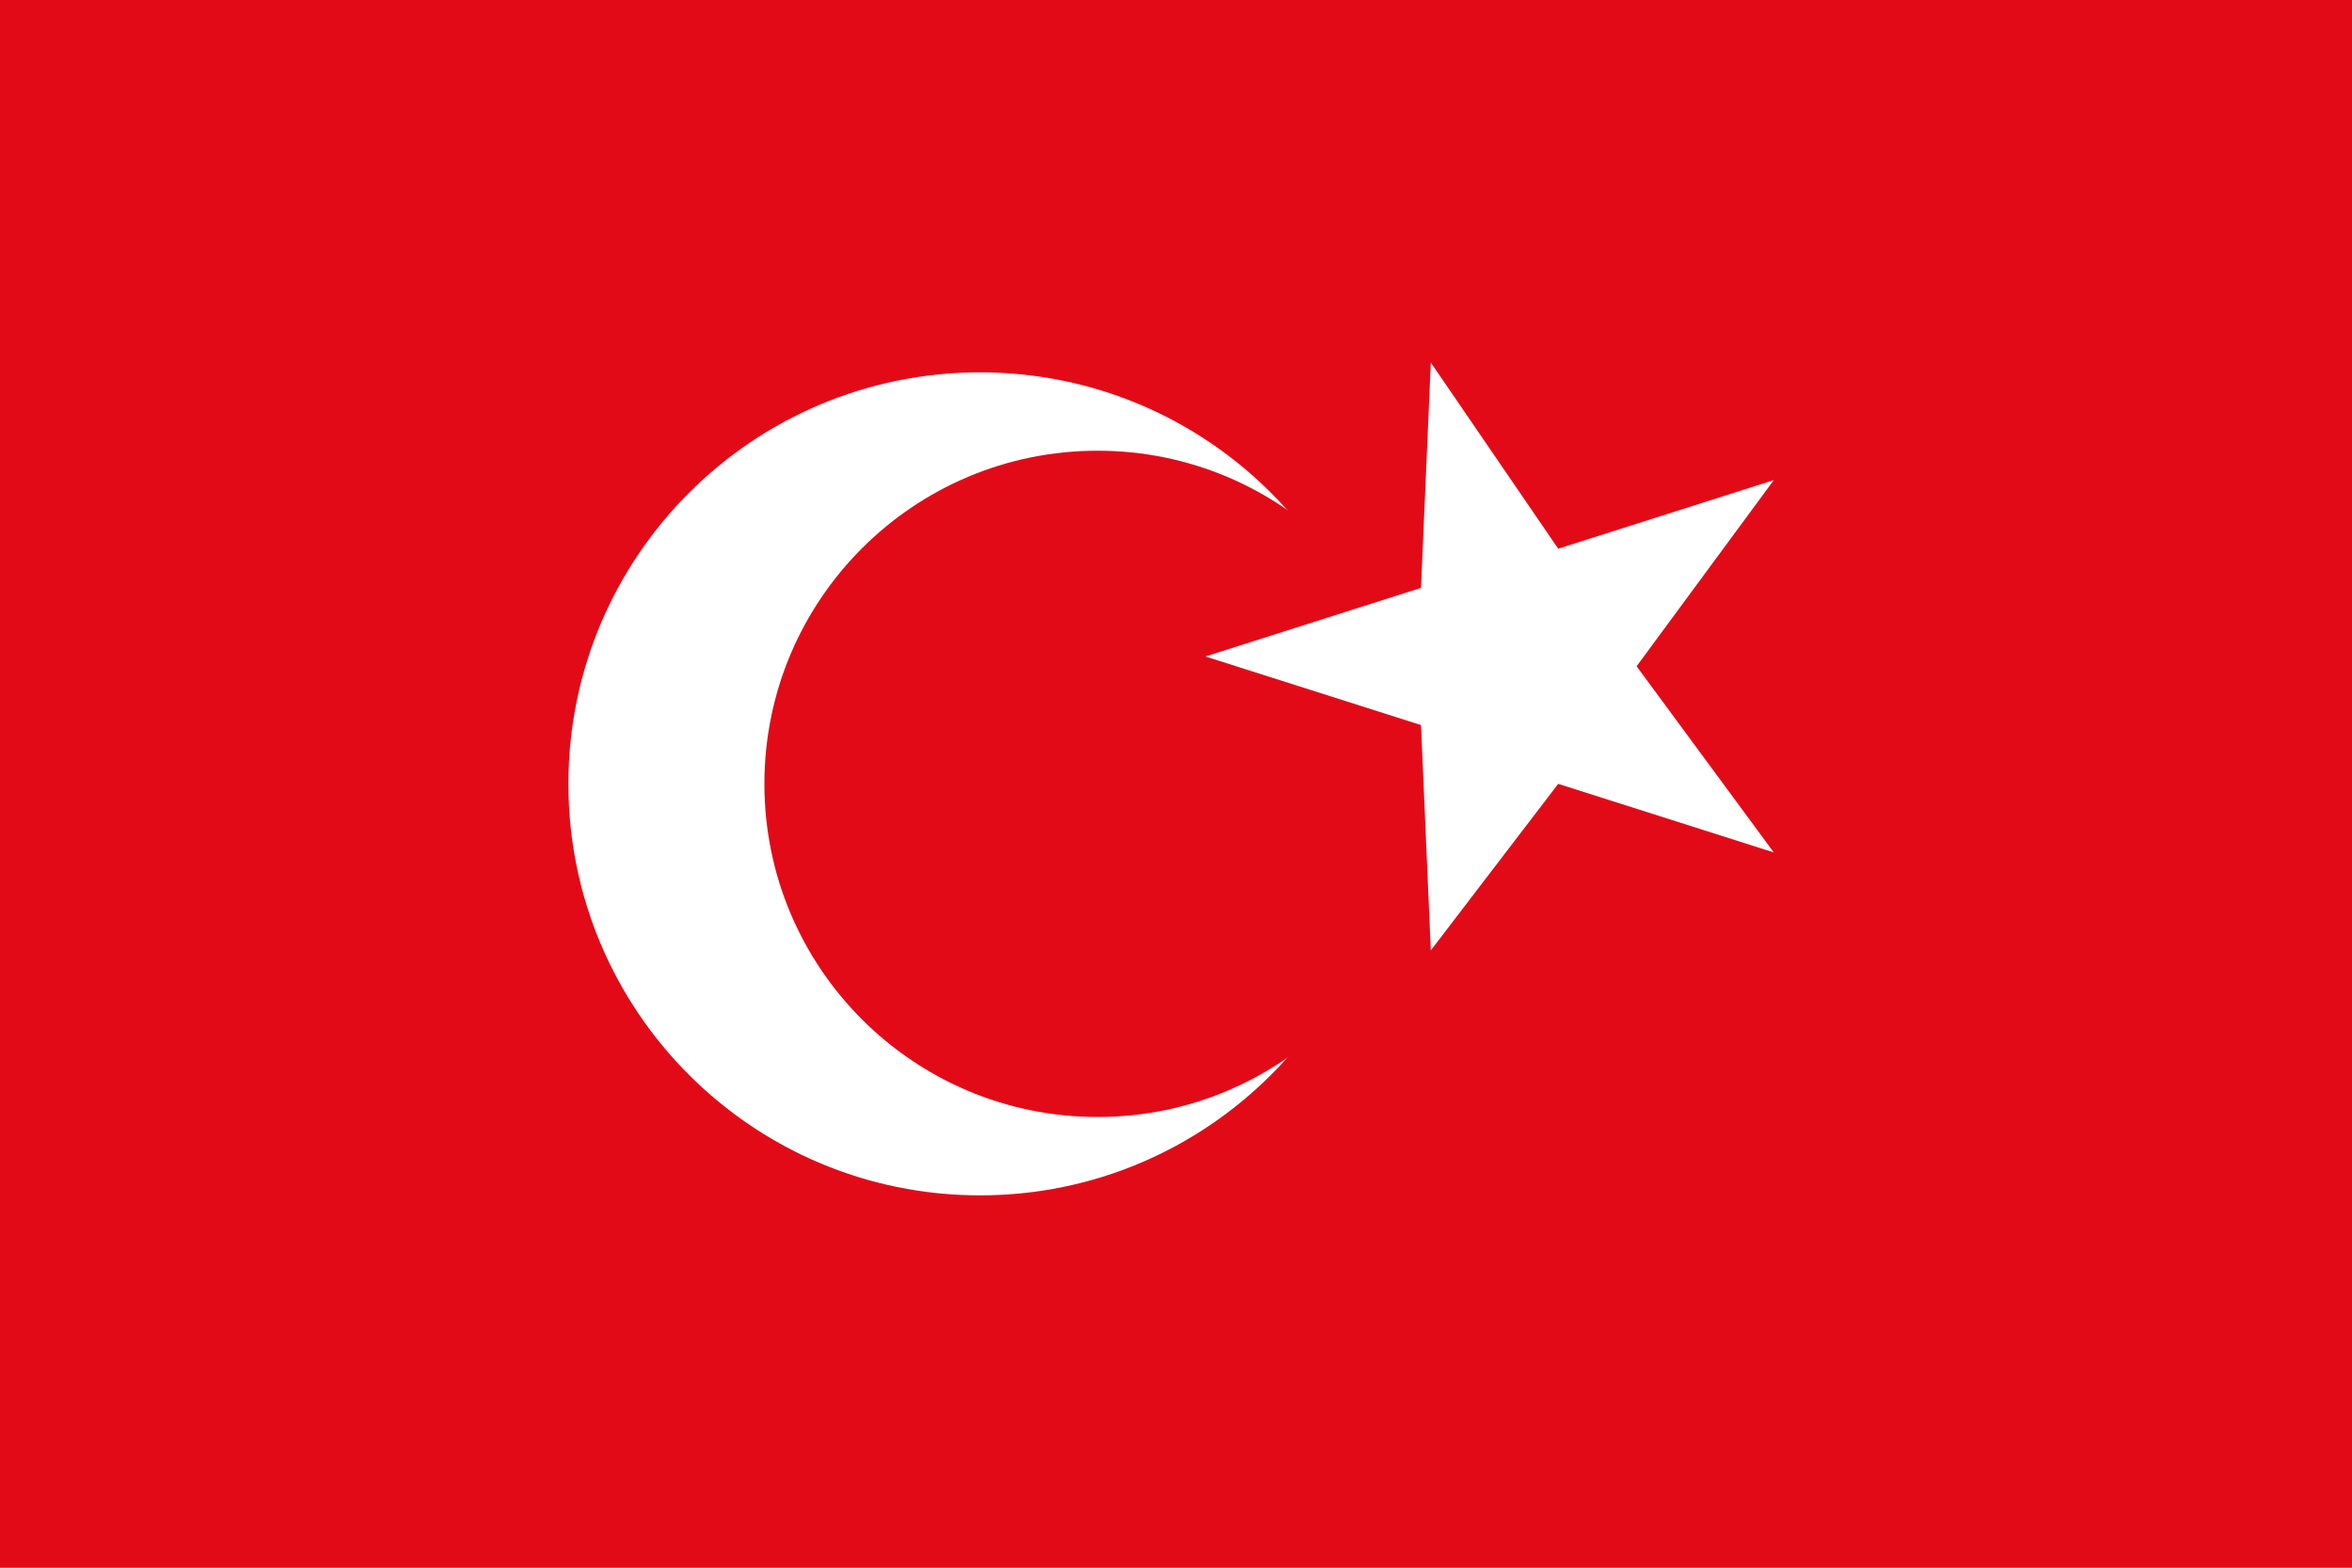
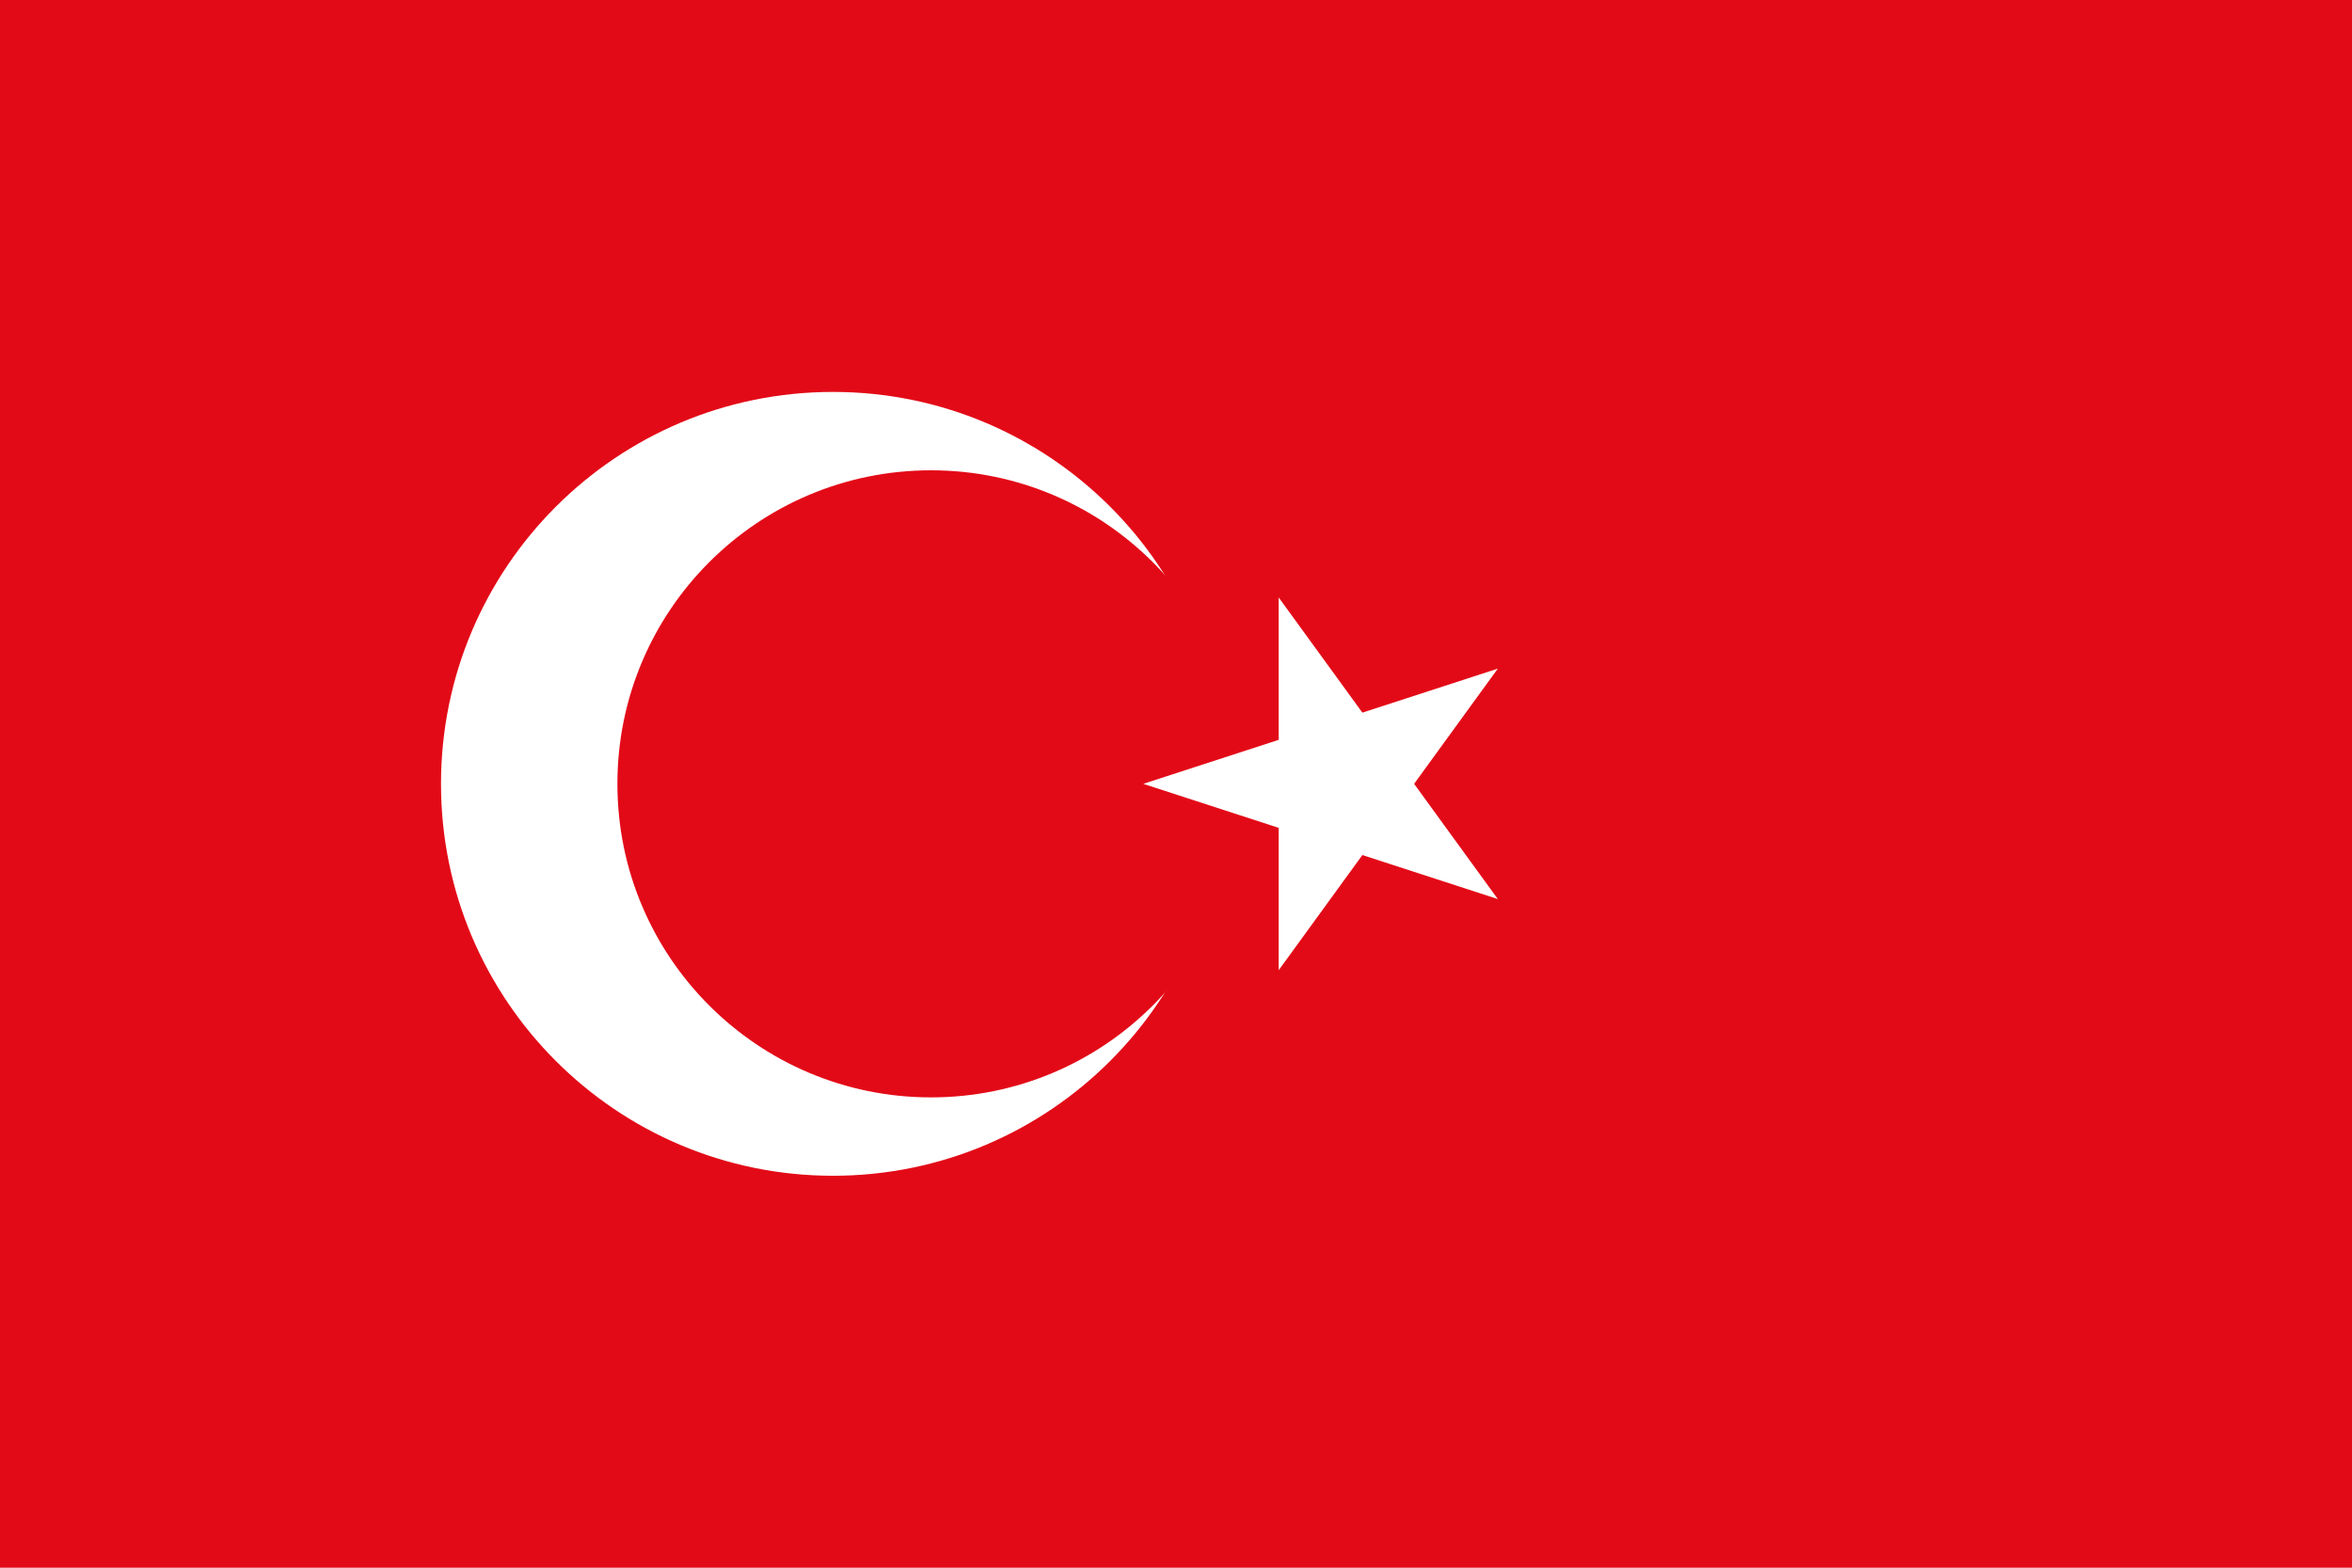
- <svg xmlns="http://www.w3.org/2000/svg" viewBox="0 0 24 16" width="24" height="16" role="img" aria-label="Turkey">
-   <rect width="24" height="16" fill="#e30a17" />
-   <circle cx="10" cy="8" r="4.2" fill="#ffffff" />
-   <circle cx="11.2" cy="8" r="3.4" fill="#e30a17" />
-   <path d="M15.9 8l2.2.7-1.4-1.9 1.4-1.9-2.2.7-1.3-1.9-.1 2.3-2.2.7 2.2.7.1 2.3z" fill="#ffffff" />
+ <svg xmlns="http://www.w3.org/2000/svg" viewBox="0 0 12 8">
+   <path fill="#E30A17" d="M0 0h12v8H0z" />
+   <circle cx="4.25" cy="4" r="2" fill="#fff" />
+   <circle cx="4.75" cy="4" r="1.6" fill="#e30a17" />
+   <path fill="#fff" d="M5.833 4l1.809 .588-1.118-1.539v1.902l1.118-1.539z" />
</svg>
